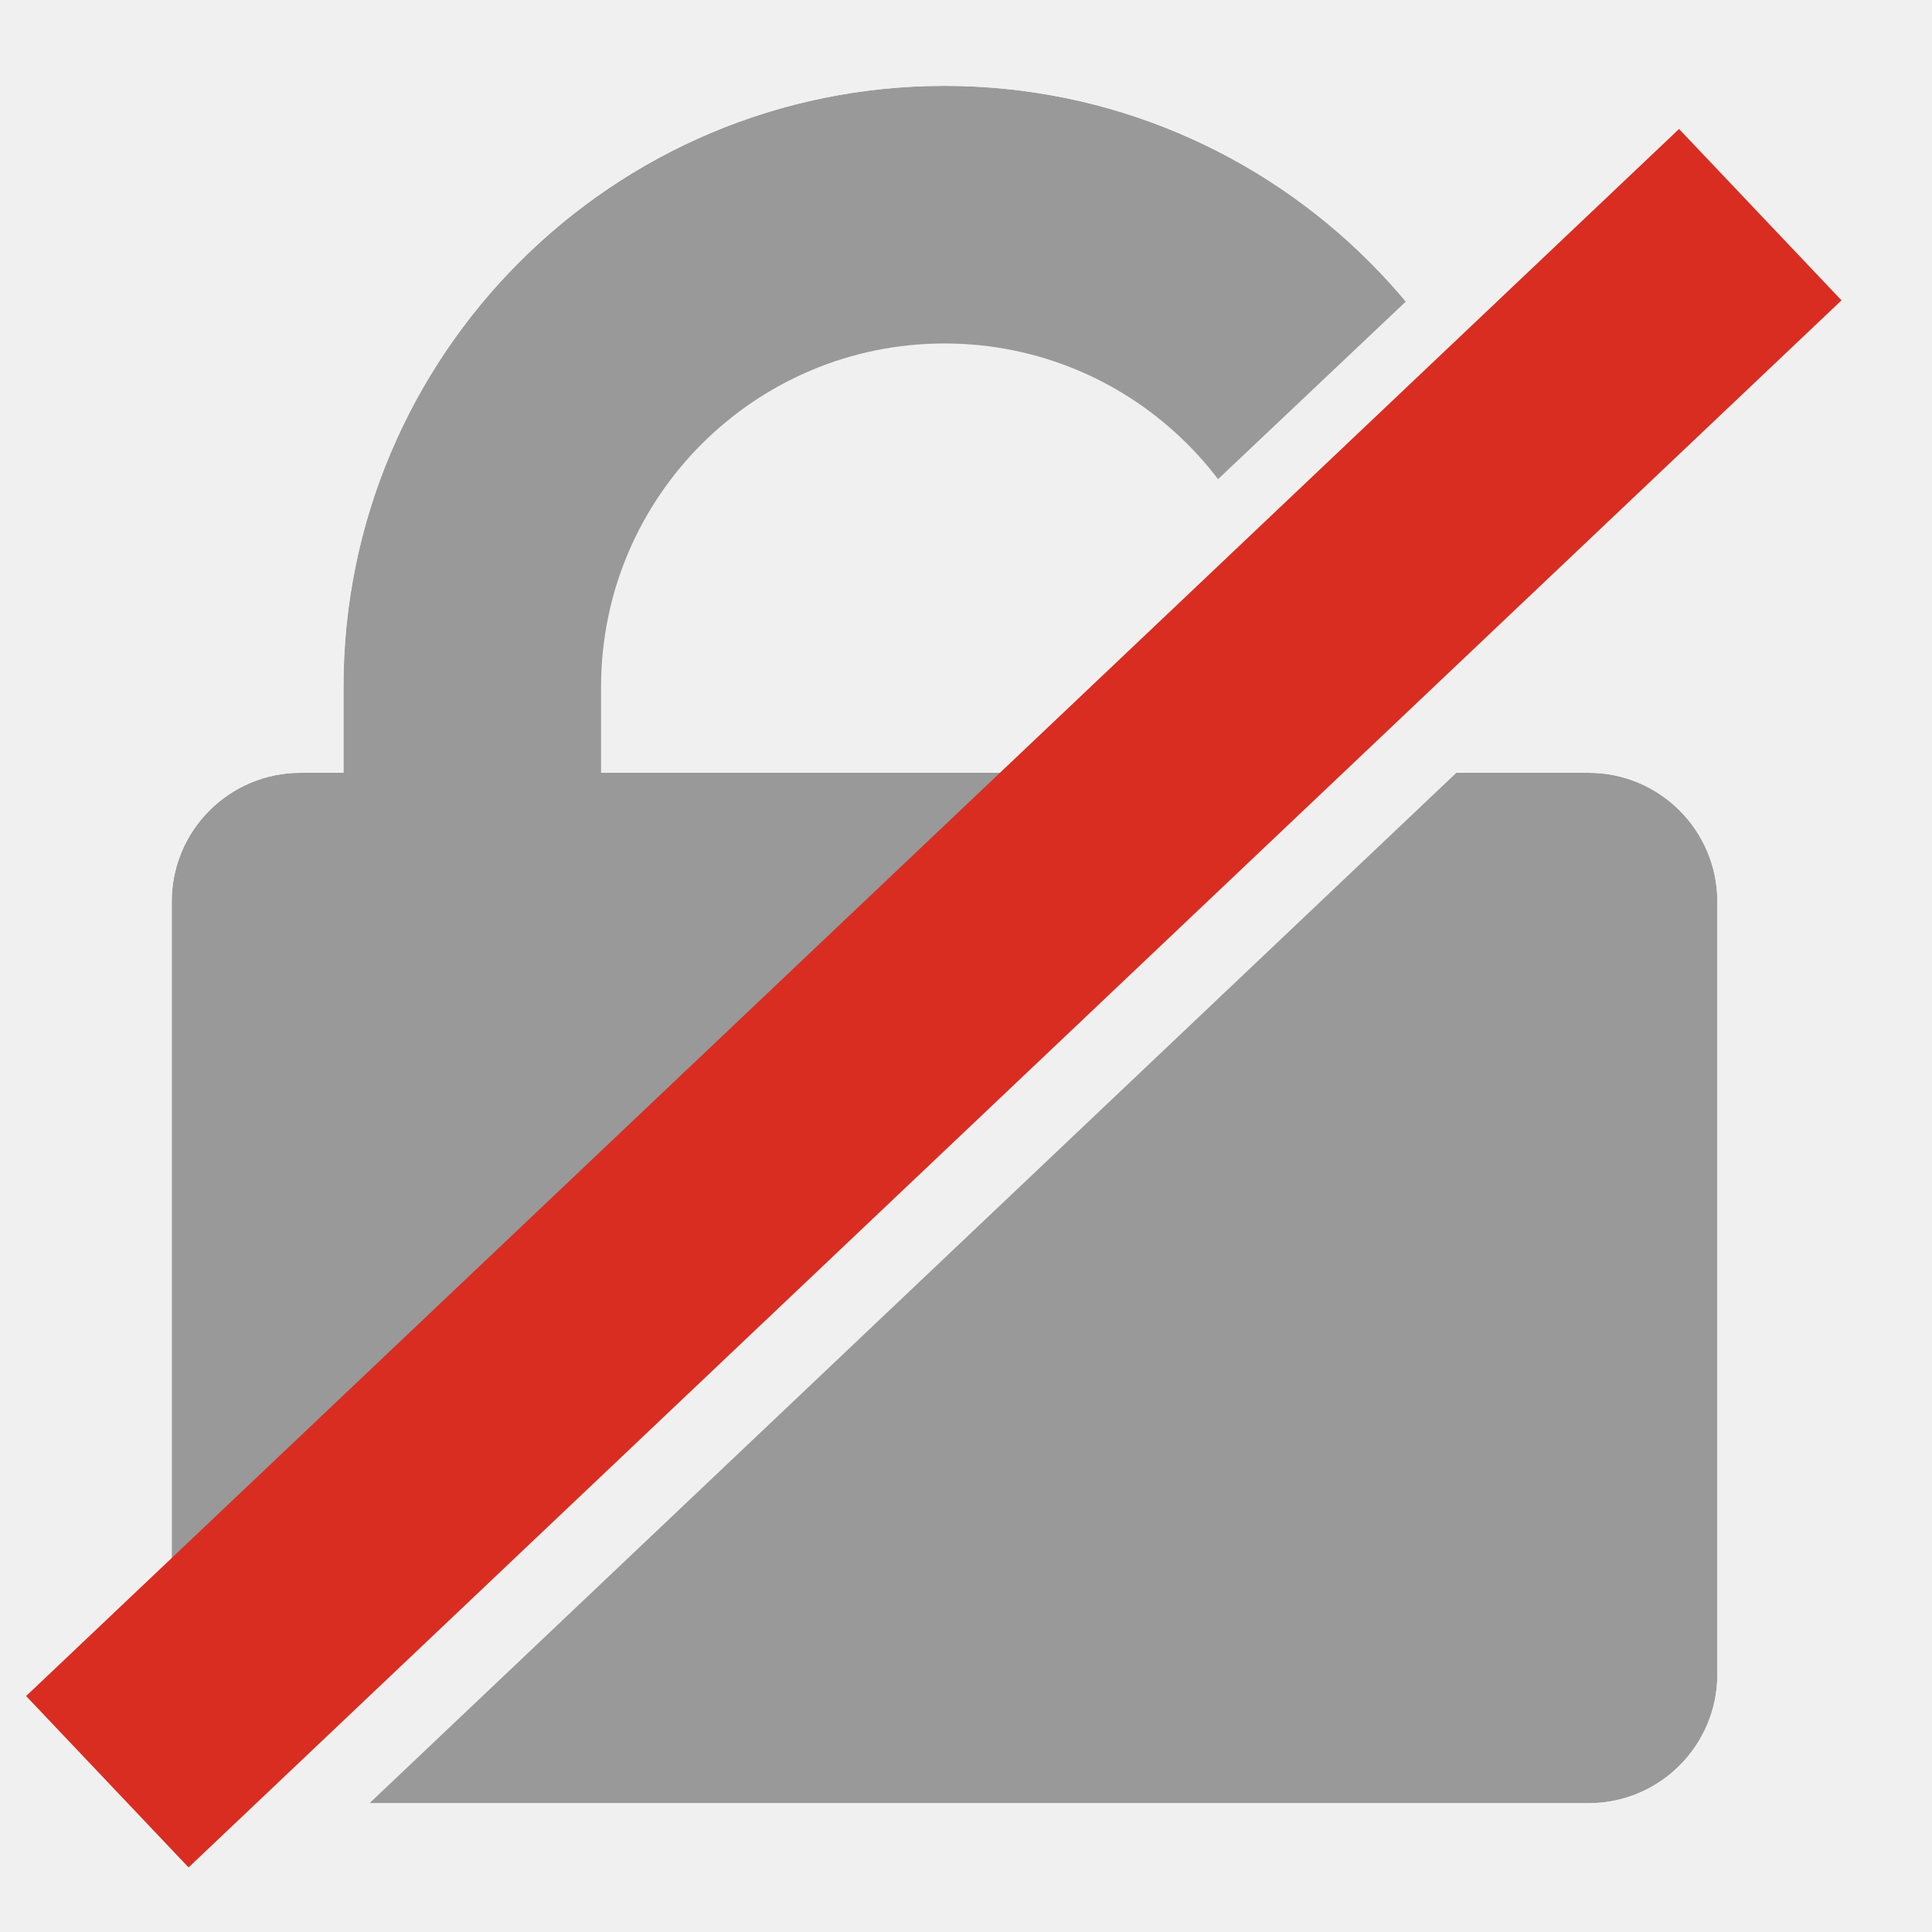
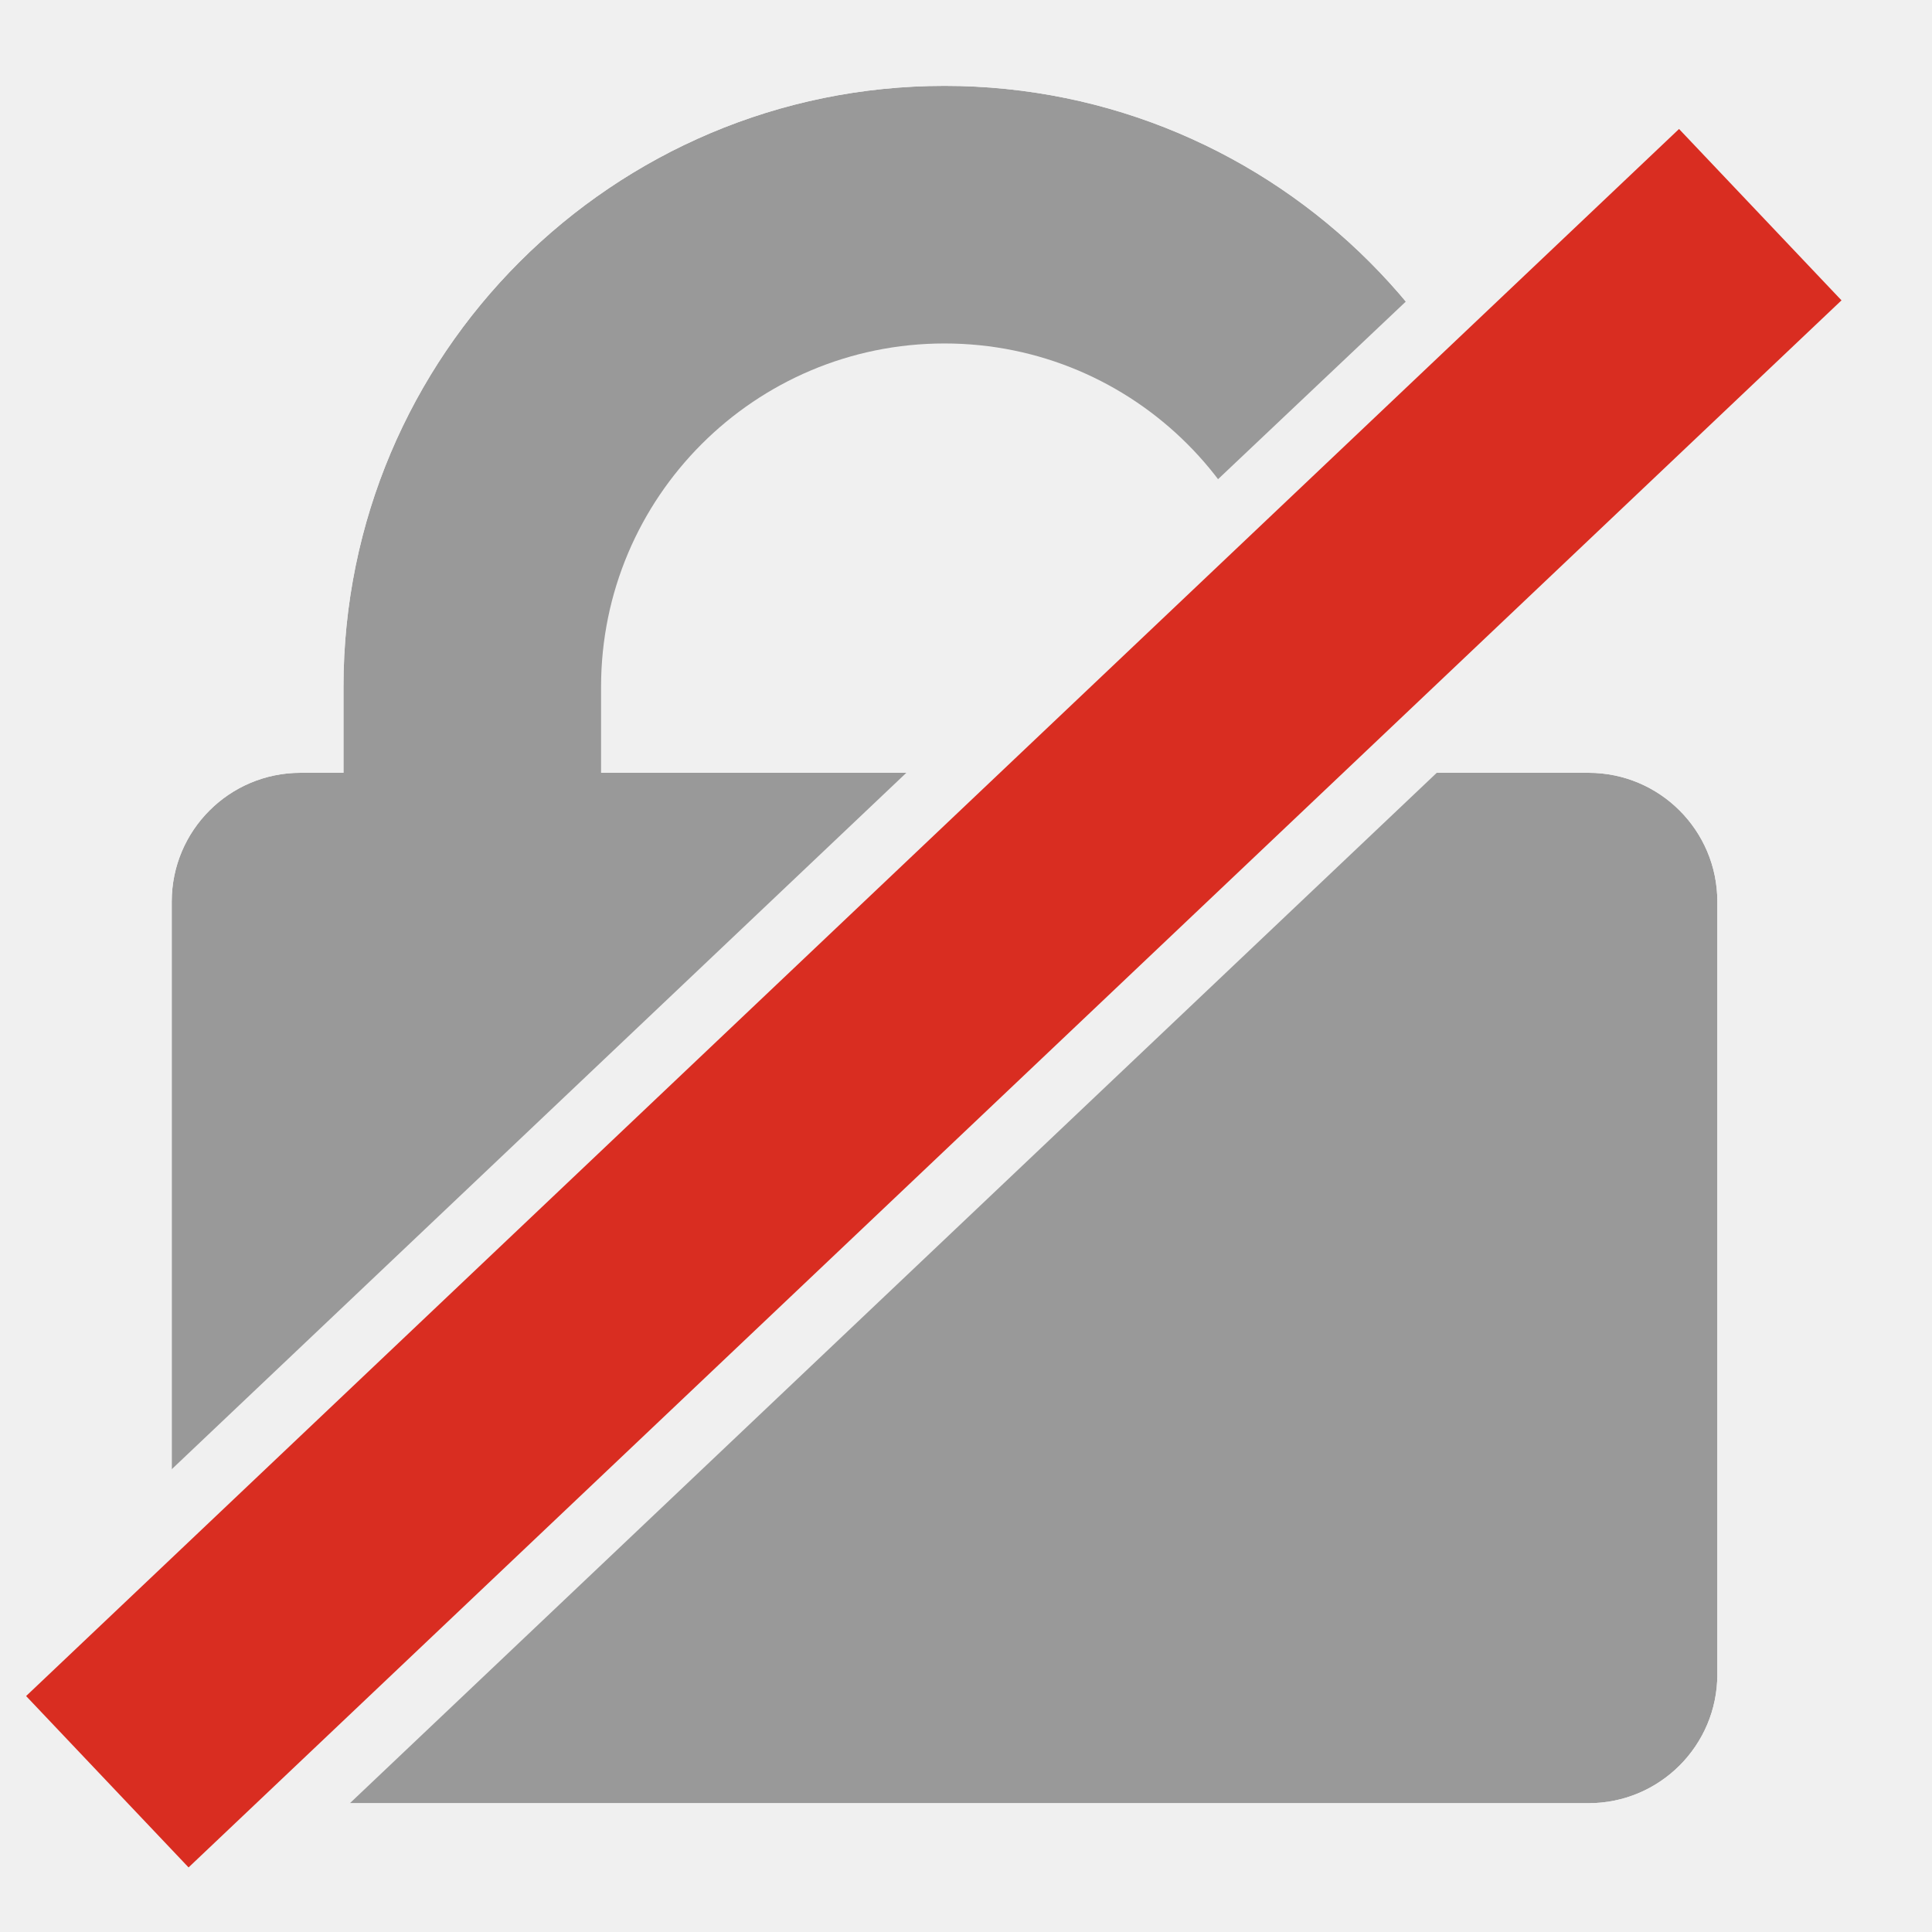
<svg xmlns="http://www.w3.org/2000/svg" xmlns:xlink="http://www.w3.org/1999/xlink" version="1.1" width="45" height="45" viewBox="0 0 22.5 22.5">
  <style>
    .icon-default {
      fill: #999;
    }
  </style>
  <defs>
    <rect id="shape-lock-clasp-outer" x="4" y="1" width="14" height="20" rx="7" ry="7" />
    <rect id="shape-lock-clasp-inner" x="7" y="4" width="8" height="14" rx="4" ry="4" />
    <rect id="shape-lock-base" x="2" y="9" width="18" height="12" rx="1.5" ry="1.5" />
    <mask id="mask-clasp-cutout">
      <rect width="24" height="24" fill="#000" />
      <use xlink:href="#shape-lock-clasp-outer" fill="#fff" />
      <use xlink:href="#shape-lock-clasp-inner" fill="#000" />
      <line x1="2" y1="19" x2="20.5" y2="1.5" stroke="#000" stroke-width="2.75" />
      <line x1="2" y1="23" x2="20.5" y2="5.5" stroke="#000" stroke-width="2.75" />
      <rect x="2" y="9" width="18" height="13" rx="1.5" ry="1.5" />
    </mask>
    <mask id="mask-base-cutout">
      <rect width="24" height="24" fill="#000" />
      <use xlink:href="#shape-lock-base" fill="#fff" />
-       <line x1="1.25" y1="22" x2="20.5" y2="3.75" stroke="#000" stroke-width="2.75" />
+       <line x1="1.25" y1="20.75" x2="20.5" y2="2.5" stroke="#000" stroke-width="4.25" />
    </mask>
  </defs>
  <use xlink:href="#shape-lock-clasp-outer" mask="url(#mask-clasp-cutout)" fill="#999" />
  <use xlink:href="#shape-lock-base" mask="url(#mask-base-cutout)" fill="#999" />
  <line x1="1.25" y1="20.75" x2="20.5" y2="2.5" stroke="#d92d21" stroke-width="2.75" />
</svg>
